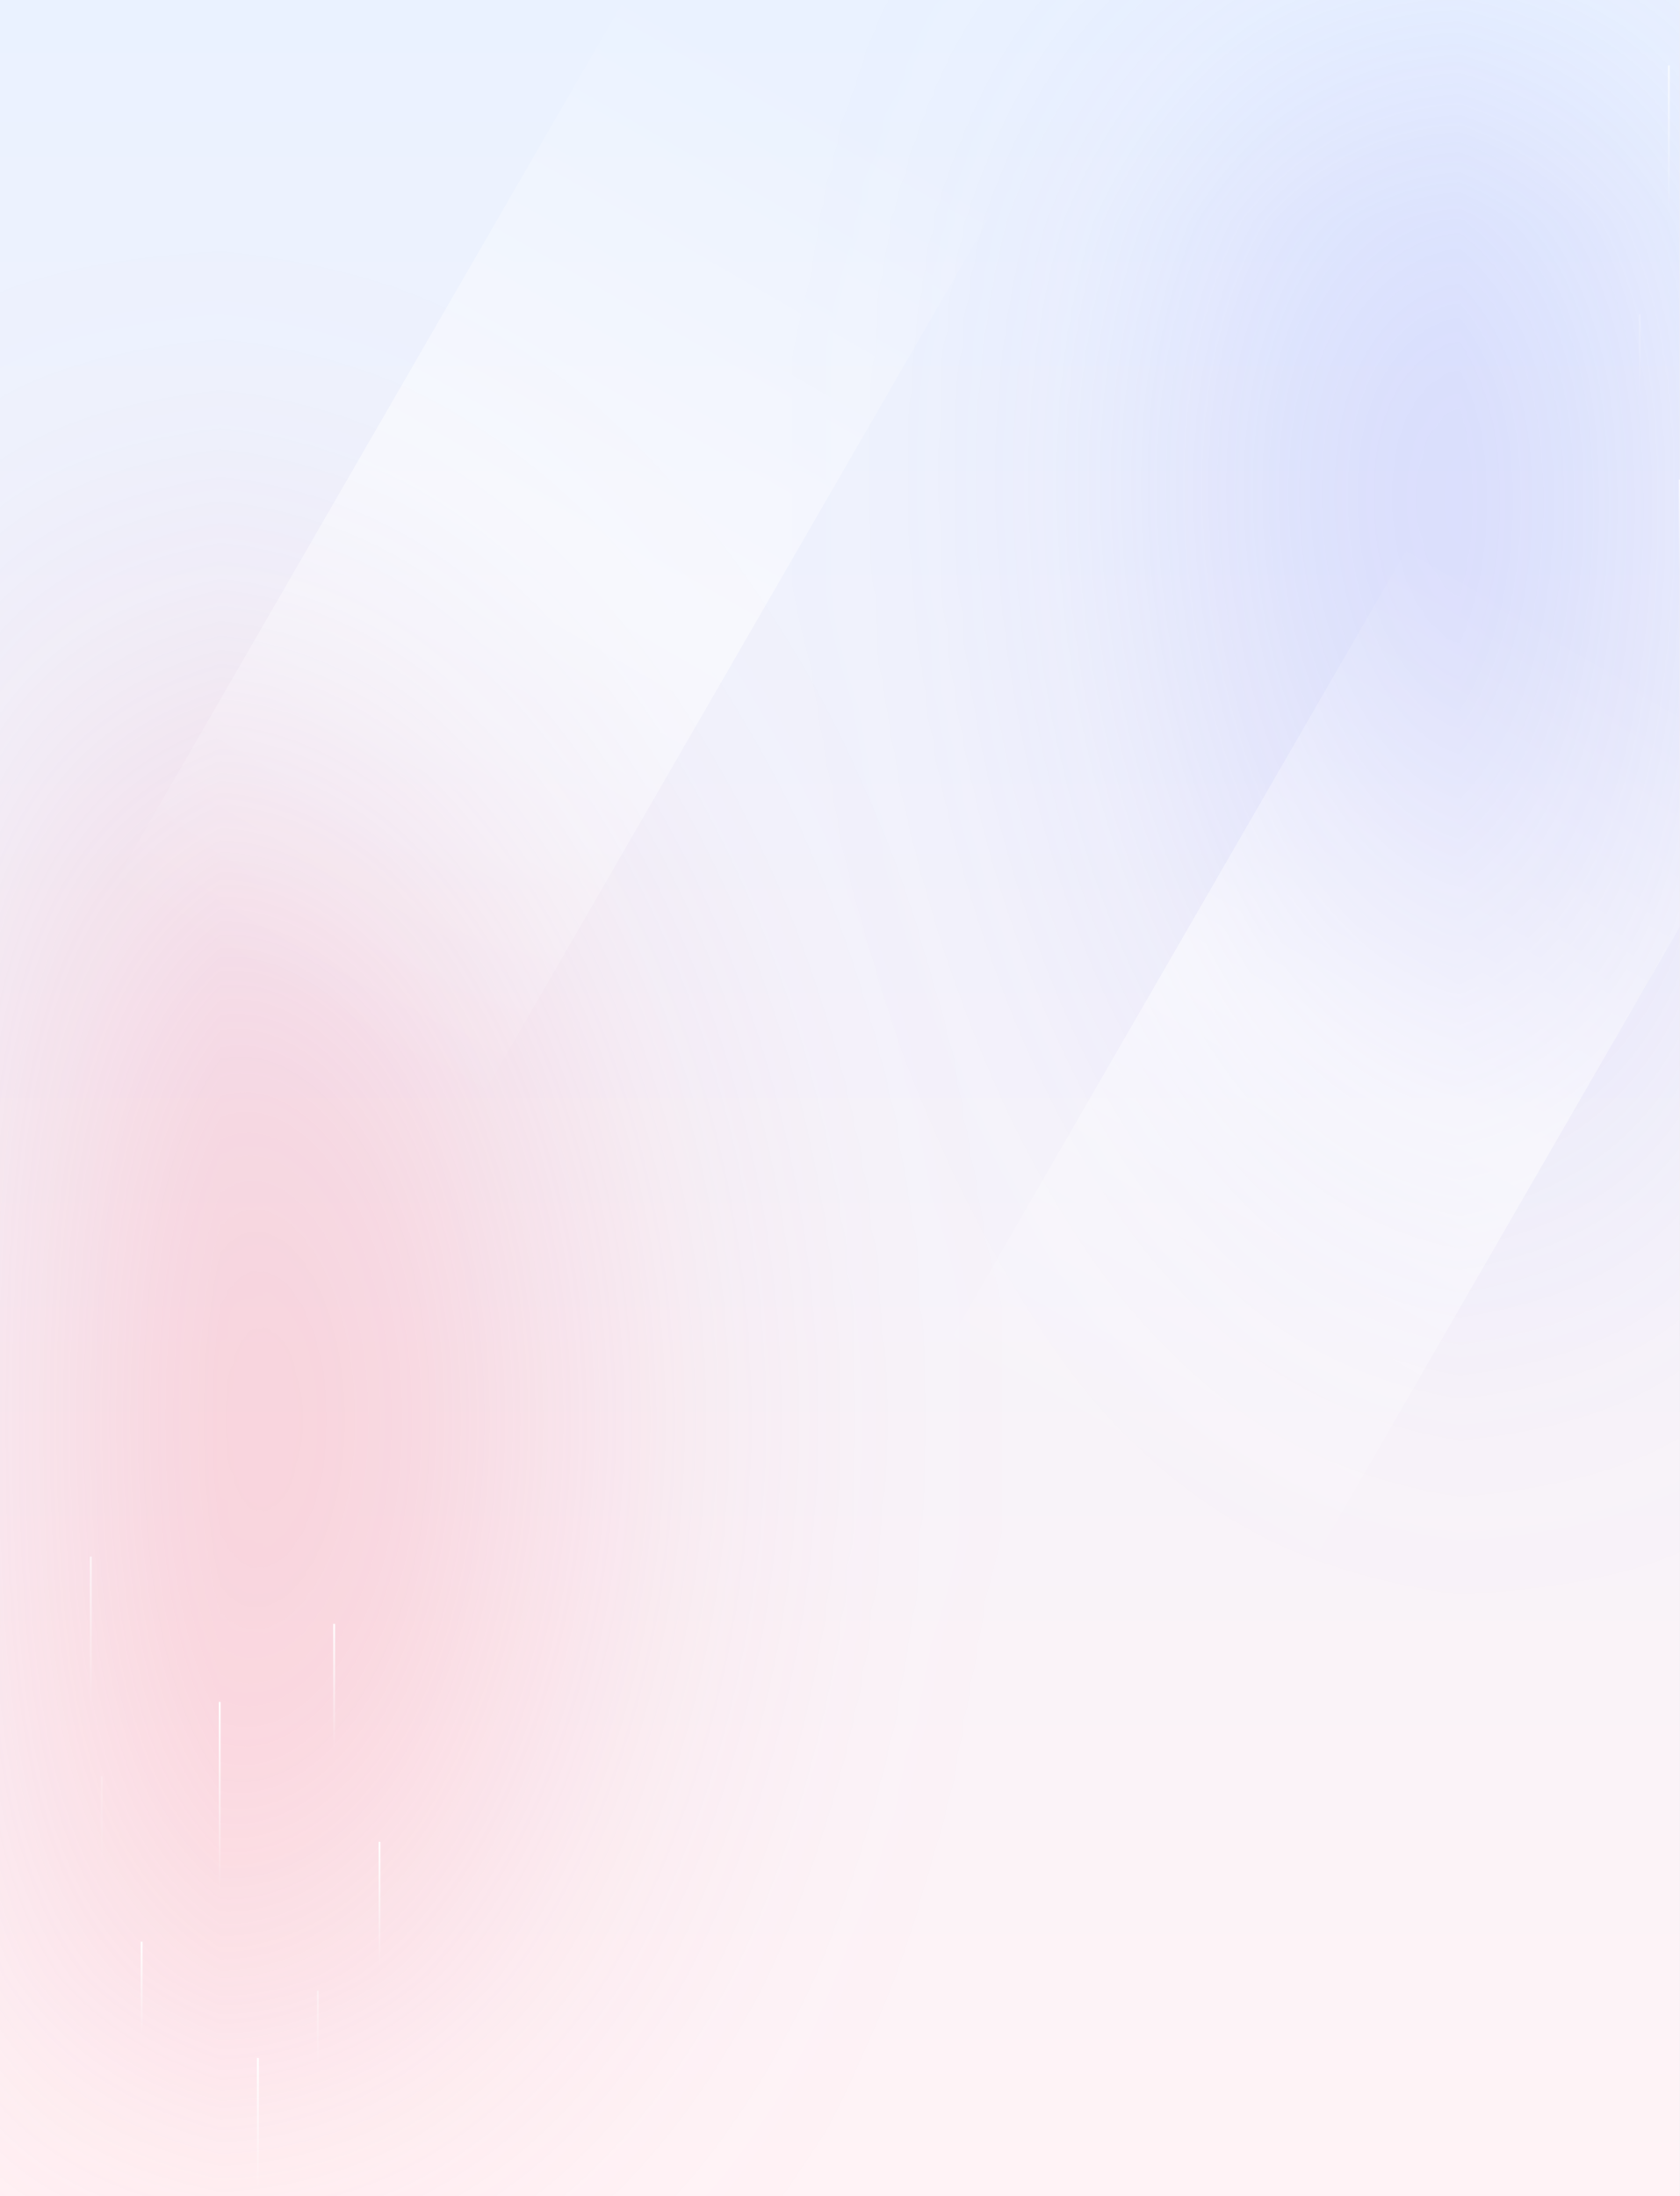
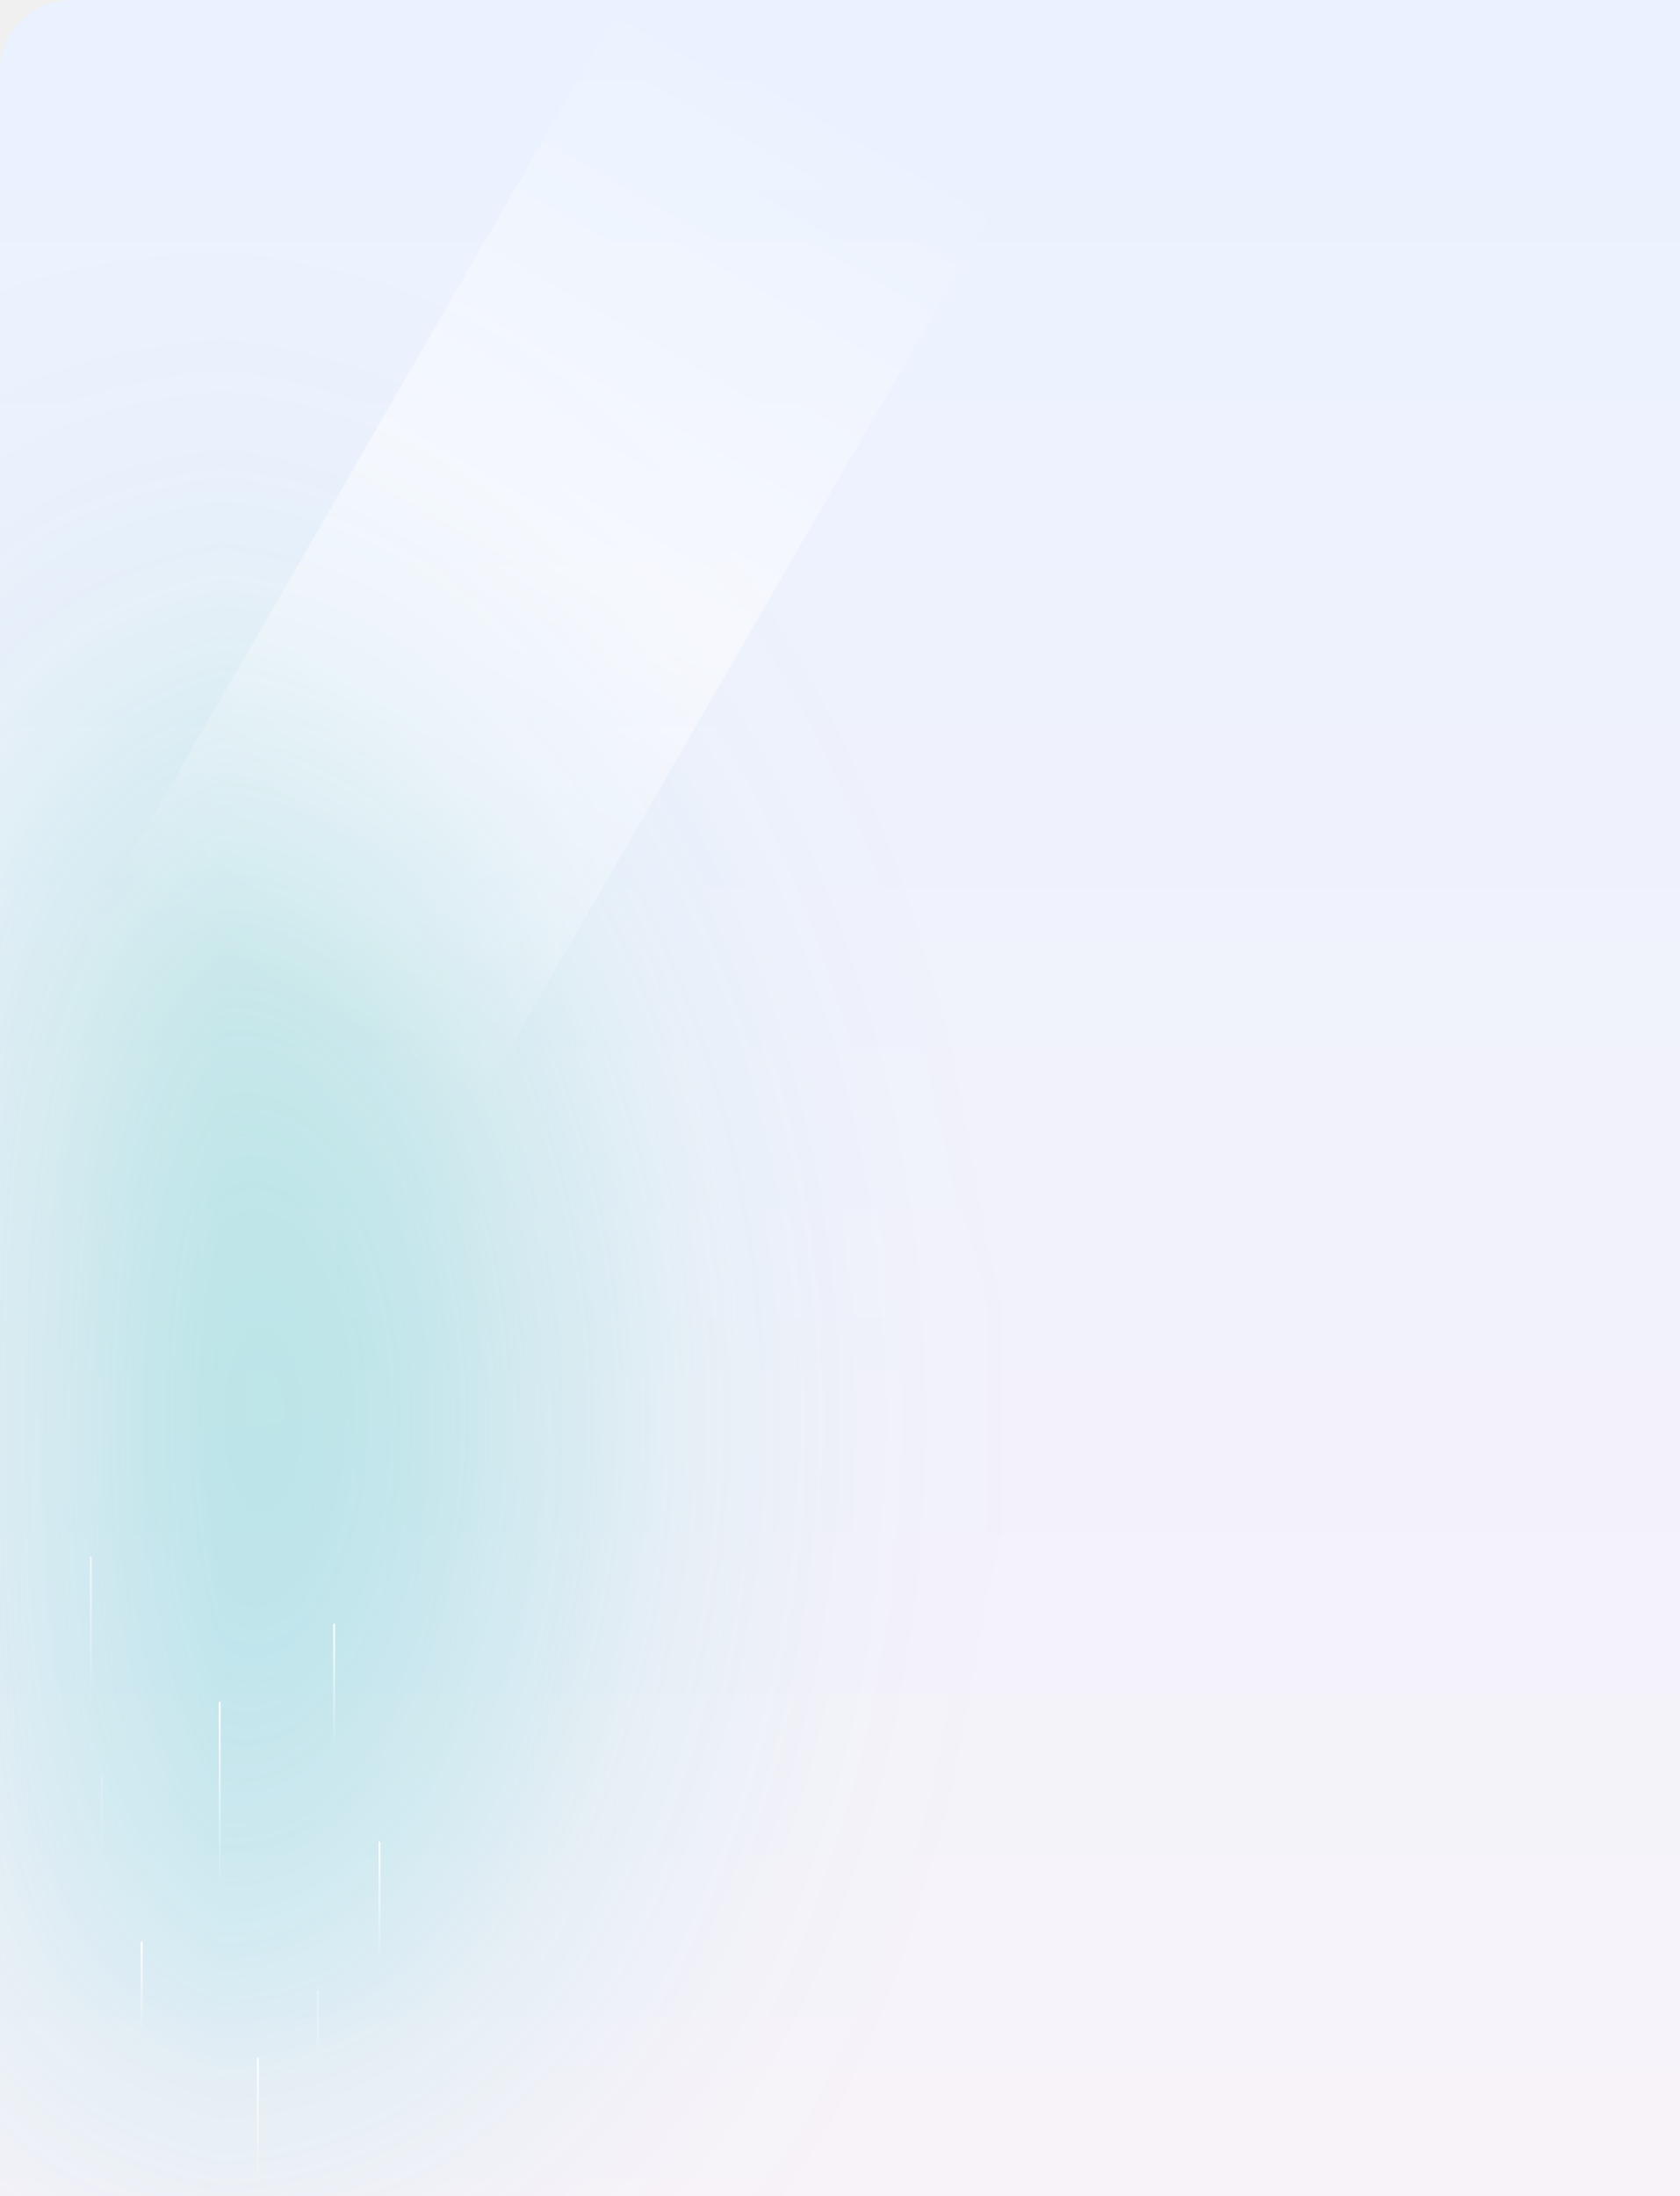
<svg xmlns="http://www.w3.org/2000/svg" width="925" height="1209" viewBox="0 0 925 1209" fill="none">
-   <g clip-path="url(#clip0_9323_560)">
-     <rect width="925" height="1209" fill="url(#paint0_linear_9323_560)" />
-     <g opacity="0.35" filter="url(#filter0_f_9323_560)">
-       <ellipse cx="1100.5" cy="259.5" rx="384.5" ry="476.5" fill="#7C87FB" />
+   <defs>
+     <linearGradient id="primaryGradient" x1="0" y1="0" x2="0" y2="1">
+       <stop offset="0%" stop-color="#10b981" />
+       <stop offset="100%" stop-color="#06b6d4" />
+     </linearGradient>
+   </defs>
+   <g clip-path="url(#clip0_9323_314)">
+     <rect width="1880" height="1866" rx="40" fill="url(#paint0_linear_9323_314)" />
+     <g opacity="0.35" filter="url(#filter0_f_9323_314)">
+       <ellipse cx="1869.5" cy="259.5" rx="384.5" ry="476.5" fill="url(#primaryGradient)" />
    </g>
-     <g opacity="0.35" filter="url(#filter1_f_9323_560)">
-       <ellipse cx="-84" cy="781.5" rx="357" ry="438.5" fill="#FA7185" />
+     <g opacity="0.35" filter="url(#filter1_f_9323_314)">
+       <ellipse cx="-84" cy="781.5" rx="357" ry="438.5" fill="url(#primaryGradient)" />
    </g>
-     <rect x="777.827" y="297" width="234.11" height="527.655" transform="rotate(30 777.827 297)" fill="url(#paint1_linear_9323_560)" />
-     <rect x="349.436" y="-10" width="234.112" height="578.872" transform="rotate(30 349.436 -10)" fill="url(#paint2_linear_9323_560)" />
-     <path d="M121 937V1046" stroke="url(#paint3_linear_9323_560)" />
-     <path d="M142 1133L142 1209" stroke="url(#paint4_linear_9323_560)" />
-     <path opacity="0.7" d="M50 857L50 942" stroke="url(#paint5_linear_9323_560)" />
-     <path d="M209 1014L209 1086" stroke="url(#paint6_linear_9323_560)" />
-     <path d="M184 894L184 966" stroke="url(#paint7_linear_9323_560)" />
-     <path d="M78 1069L78 1122" stroke="url(#paint8_linear_9323_560)" />
-     <path opacity="0.4" d="M175 1096L175 1140" stroke="url(#paint9_linear_9323_560)" />
-     <path opacity="0.2" d="M56 978L56 1029" stroke="url(#paint10_linear_9323_560)" />
-     <path opacity="0.7" d="M919 36L919 121" stroke="url(#paint11_linear_9323_560)" />
-     <path d="M925 264L925 317" stroke="url(#paint12_linear_9323_560)" />
-     <path opacity="0.2" d="M903 173L903 224" stroke="url(#paint13_linear_9323_560)" />
+     <rect x="1546.83" y="297" width="234.11" height="527.655" transform="rotate(30 1546.83 297)" fill="url(#paint1_linear_9323_314)" />
+     <rect x="349.436" y="-10" width="234.112" height="578.872" transform="rotate(30 349.436 -10)" fill="url(#paint2_linear_9323_314)" />
+     <path d="M121 937V1046" stroke="url(#paint3_linear_9323_314)" />
+     <path d="M142 1133L142 1209" stroke="url(#paint4_linear_9323_314)" />
+     <path opacity="0.7" d="M50 857L50 942" stroke="url(#paint5_linear_9323_314)" />
+     <path d="M209 1014L209 1086" stroke="url(#paint6_linear_9323_314)" />
+     <path d="M184 894L184 966" stroke="url(#paint7_linear_9323_314)" />
+     <path d="M78 1069L78 1122" stroke="url(#paint8_linear_9323_314)" />
+     <path opacity="0.4" d="M175 1096L175 1140" stroke="url(#paint9_linear_9323_314)" />
+     <path opacity="0.2" d="M56 978L56 1029" stroke="url(#paint10_linear_9323_314)" />
+     <path d="M1803 98V207" stroke="url(#paint11_linear_9323_314)" />
+     <path opacity="0.7" d="M1688 36L1688 121" stroke="url(#paint12_linear_9323_314)" />
+     <path d="M1737 162L1737 234" stroke="url(#paint13_linear_9323_314)" />
+     <path d="M1844 36L1844 108" stroke="url(#paint14_linear_9323_314)" />
+     <path d="M1694 264L1694 317" stroke="url(#paint15_linear_9323_314)" />
+     <path opacity="0.4" d="M1791 291L1791 335" stroke="url(#paint16_linear_9323_314)" />
+     <path opacity="0.2" d="M1672 173L1672 224" stroke="url(#paint17_linear_9323_314)" />
  </g>
  <defs>
-     <filter id="filter0_f_9323_560" x="216" y="-717" width="1769" height="1953" filterUnits="userSpaceOnUse" color-interpolation-filters="sRGB">
+     <filter id="filter0_f_9323_314" x="985" y="-717" width="1769" height="1953" filterUnits="userSpaceOnUse" color-interpolation-filters="sRGB">
      <feFlood flood-opacity="0" result="BackgroundImageFix" />
      <feBlend mode="normal" in="SourceGraphic" in2="BackgroundImageFix" result="shape" />
-       <feGaussianBlur stdDeviation="250" result="effect1_foregroundBlur_9323_560" />
+       <feGaussianBlur stdDeviation="250" result="effect1_foregroundBlur_9323_314" />
    </filter>
-     <filter id="filter1_f_9323_560" x="-941" y="-157" width="1714" height="1877" filterUnits="userSpaceOnUse" color-interpolation-filters="sRGB">
+     <filter id="filter1_f_9323_314" x="-941" y="-157" width="1714" height="1877" filterUnits="userSpaceOnUse" color-interpolation-filters="sRGB">
      <feFlood flood-opacity="0" result="BackgroundImageFix" />
      <feBlend mode="normal" in="SourceGraphic" in2="BackgroundImageFix" result="shape" />
-       <feGaussianBlur stdDeviation="250" result="effect1_foregroundBlur_9323_560" />
+       <feGaussianBlur stdDeviation="250" result="effect1_foregroundBlur_9323_314" />
    </filter>
-     <linearGradient id="paint0_linear_9323_560" x1="462.5" y1="0" x2="462.5" y2="1209" gradientUnits="userSpaceOnUse">
+     <linearGradient id="paint0_linear_9323_314" x1="940" y1="0" x2="940" y2="1866" gradientUnits="userSpaceOnUse">
      <stop stop-color="#EAF2FF" />
      <stop offset="1" stop-color="#FFF3F6" />
    </linearGradient>
-     <linearGradient id="paint1_linear_9323_560" x1="894.882" y1="297" x2="894.882" y2="824.655" gradientUnits="userSpaceOnUse">
+     <linearGradient id="paint1_linear_9323_314" x1="1663.88" y1="297" x2="1663.88" y2="824.655" gradientUnits="userSpaceOnUse">
      <stop stop-color="white" stop-opacity="0" />
      <stop offset="0.5" stop-color="white" stop-opacity="0.5" />
      <stop offset="1" stop-color="white" stop-opacity="0" />
    </linearGradient>
-     <linearGradient id="paint2_linear_9323_560" x1="466.492" y1="-10" x2="466.492" y2="568.872" gradientUnits="userSpaceOnUse">
+     <linearGradient id="paint2_linear_9323_314" x1="466.492" y1="-10" x2="466.492" y2="568.872" gradientUnits="userSpaceOnUse">
      <stop stop-color="white" stop-opacity="0" />
      <stop offset="0.5" stop-color="white" stop-opacity="0.5" />
      <stop offset="1" stop-color="white" stop-opacity="0" />
    </linearGradient>
-     <linearGradient id="paint3_linear_9323_560" x1="121.5" y1="937" x2="121.5" y2="1046" gradientUnits="userSpaceOnUse">
+     <linearGradient id="paint3_linear_9323_314" x1="121.5" y1="937" x2="121.5" y2="1046" gradientUnits="userSpaceOnUse">
      <stop stop-color="white" />
      <stop offset="0.958" stop-color="white" stop-opacity="0" />
    </linearGradient>
-     <linearGradient id="paint4_linear_9323_560" x1="142.5" y1="1133" x2="142.5" y2="1209" gradientUnits="userSpaceOnUse">
+     <linearGradient id="paint4_linear_9323_314" x1="142.5" y1="1133" x2="142.5" y2="1209" gradientUnits="userSpaceOnUse">
      <stop stop-color="white" />
      <stop offset="0.958" stop-color="white" stop-opacity="0" />
    </linearGradient>
-     <linearGradient id="paint5_linear_9323_560" x1="50.5" y1="857" x2="50.5" y2="942" gradientUnits="userSpaceOnUse">
+     <linearGradient id="paint5_linear_9323_314" x1="50.5" y1="857" x2="50.5" y2="942" gradientUnits="userSpaceOnUse">
      <stop stop-color="white" />
      <stop offset="0.958" stop-color="white" stop-opacity="0" />
    </linearGradient>
-     <linearGradient id="paint6_linear_9323_560" x1="209.5" y1="1014" x2="209.5" y2="1086" gradientUnits="userSpaceOnUse">
+     <linearGradient id="paint6_linear_9323_314" x1="209.5" y1="1014" x2="209.5" y2="1086" gradientUnits="userSpaceOnUse">
      <stop stop-color="white" />
      <stop offset="0.958" stop-color="white" stop-opacity="0" />
    </linearGradient>
-     <linearGradient id="paint7_linear_9323_560" x1="184.5" y1="894" x2="184.5" y2="966" gradientUnits="userSpaceOnUse">
+     <linearGradient id="paint7_linear_9323_314" x1="184.5" y1="894" x2="184.5" y2="966" gradientUnits="userSpaceOnUse">
      <stop stop-color="white" />
      <stop offset="0.958" stop-color="white" stop-opacity="0" />
    </linearGradient>
-     <linearGradient id="paint8_linear_9323_560" x1="78.5" y1="1069" x2="78.5" y2="1122" gradientUnits="userSpaceOnUse">
+     <linearGradient id="paint8_linear_9323_314" x1="78.5" y1="1069" x2="78.5" y2="1122" gradientUnits="userSpaceOnUse">
      <stop stop-color="white" />
      <stop offset="0.958" stop-color="white" stop-opacity="0" />
    </linearGradient>
-     <linearGradient id="paint9_linear_9323_560" x1="175.5" y1="1096" x2="175.5" y2="1140" gradientUnits="userSpaceOnUse">
+     <linearGradient id="paint9_linear_9323_314" x1="175.5" y1="1096" x2="175.5" y2="1140" gradientUnits="userSpaceOnUse">
      <stop stop-color="white" />
      <stop offset="0.958" stop-color="white" stop-opacity="0" />
    </linearGradient>
-     <linearGradient id="paint10_linear_9323_560" x1="56.5" y1="978" x2="56.5" y2="1029" gradientUnits="userSpaceOnUse">
+     <linearGradient id="paint10_linear_9323_314" x1="56.5" y1="978" x2="56.5" y2="1029" gradientUnits="userSpaceOnUse">
      <stop stop-color="white" />
      <stop offset="0.958" stop-color="white" stop-opacity="0" />
    </linearGradient>
-     <linearGradient id="paint11_linear_9323_560" x1="919.5" y1="36" x2="919.5" y2="121" gradientUnits="userSpaceOnUse">
+     <linearGradient id="paint11_linear_9323_314" x1="1803.5" y1="98" x2="1803.5" y2="207" gradientUnits="userSpaceOnUse">
      <stop stop-color="white" />
      <stop offset="0.958" stop-color="white" stop-opacity="0" />
    </linearGradient>
-     <linearGradient id="paint12_linear_9323_560" x1="925.5" y1="264" x2="925.5" y2="317" gradientUnits="userSpaceOnUse">
+     <linearGradient id="paint12_linear_9323_314" x1="1688.5" y1="36" x2="1688.5" y2="121" gradientUnits="userSpaceOnUse">
      <stop stop-color="white" />
      <stop offset="0.958" stop-color="white" stop-opacity="0" />
    </linearGradient>
-     <linearGradient id="paint13_linear_9323_560" x1="903.5" y1="173" x2="903.5" y2="224" gradientUnits="userSpaceOnUse">
+     <linearGradient id="paint13_linear_9323_314" x1="1737.5" y1="162" x2="1737.5" y2="234" gradientUnits="userSpaceOnUse">
      <stop stop-color="white" />
      <stop offset="0.958" stop-color="white" stop-opacity="0" />
    </linearGradient>
-     <clipPath id="clip0_9323_560">
-       <rect width="925" height="1209" fill="white" />
+     <linearGradient id="paint14_linear_9323_314" x1="1844.5" y1="36" x2="1844.5" y2="108" gradientUnits="userSpaceOnUse">
+       <stop stop-color="white" />
+       <stop offset="0.958" stop-color="white" stop-opacity="0" />
+     </linearGradient>
+     <linearGradient id="paint15_linear_9323_314" x1="1694.5" y1="264" x2="1694.5" y2="317" gradientUnits="userSpaceOnUse">
+       <stop stop-color="white" />
+       <stop offset="0.958" stop-color="white" stop-opacity="0" />
+     </linearGradient>
+     <linearGradient id="paint16_linear_9323_314" x1="1791.5" y1="291" x2="1791.5" y2="335" gradientUnits="userSpaceOnUse">
+       <stop stop-color="white" />
+       <stop offset="0.958" stop-color="white" stop-opacity="0" />
+     </linearGradient>
+     <linearGradient id="paint17_linear_9323_314" x1="1672.5" y1="173" x2="1672.5" y2="224" gradientUnits="userSpaceOnUse">
+       <stop stop-color="white" />
+       <stop offset="0.958" stop-color="white" stop-opacity="0" />
+     </linearGradient>
+     <clipPath id="clip0_9323_314">
+       <rect width="1880" height="1866" rx="40" fill="white" />
    </clipPath>
  </defs>
</svg>
